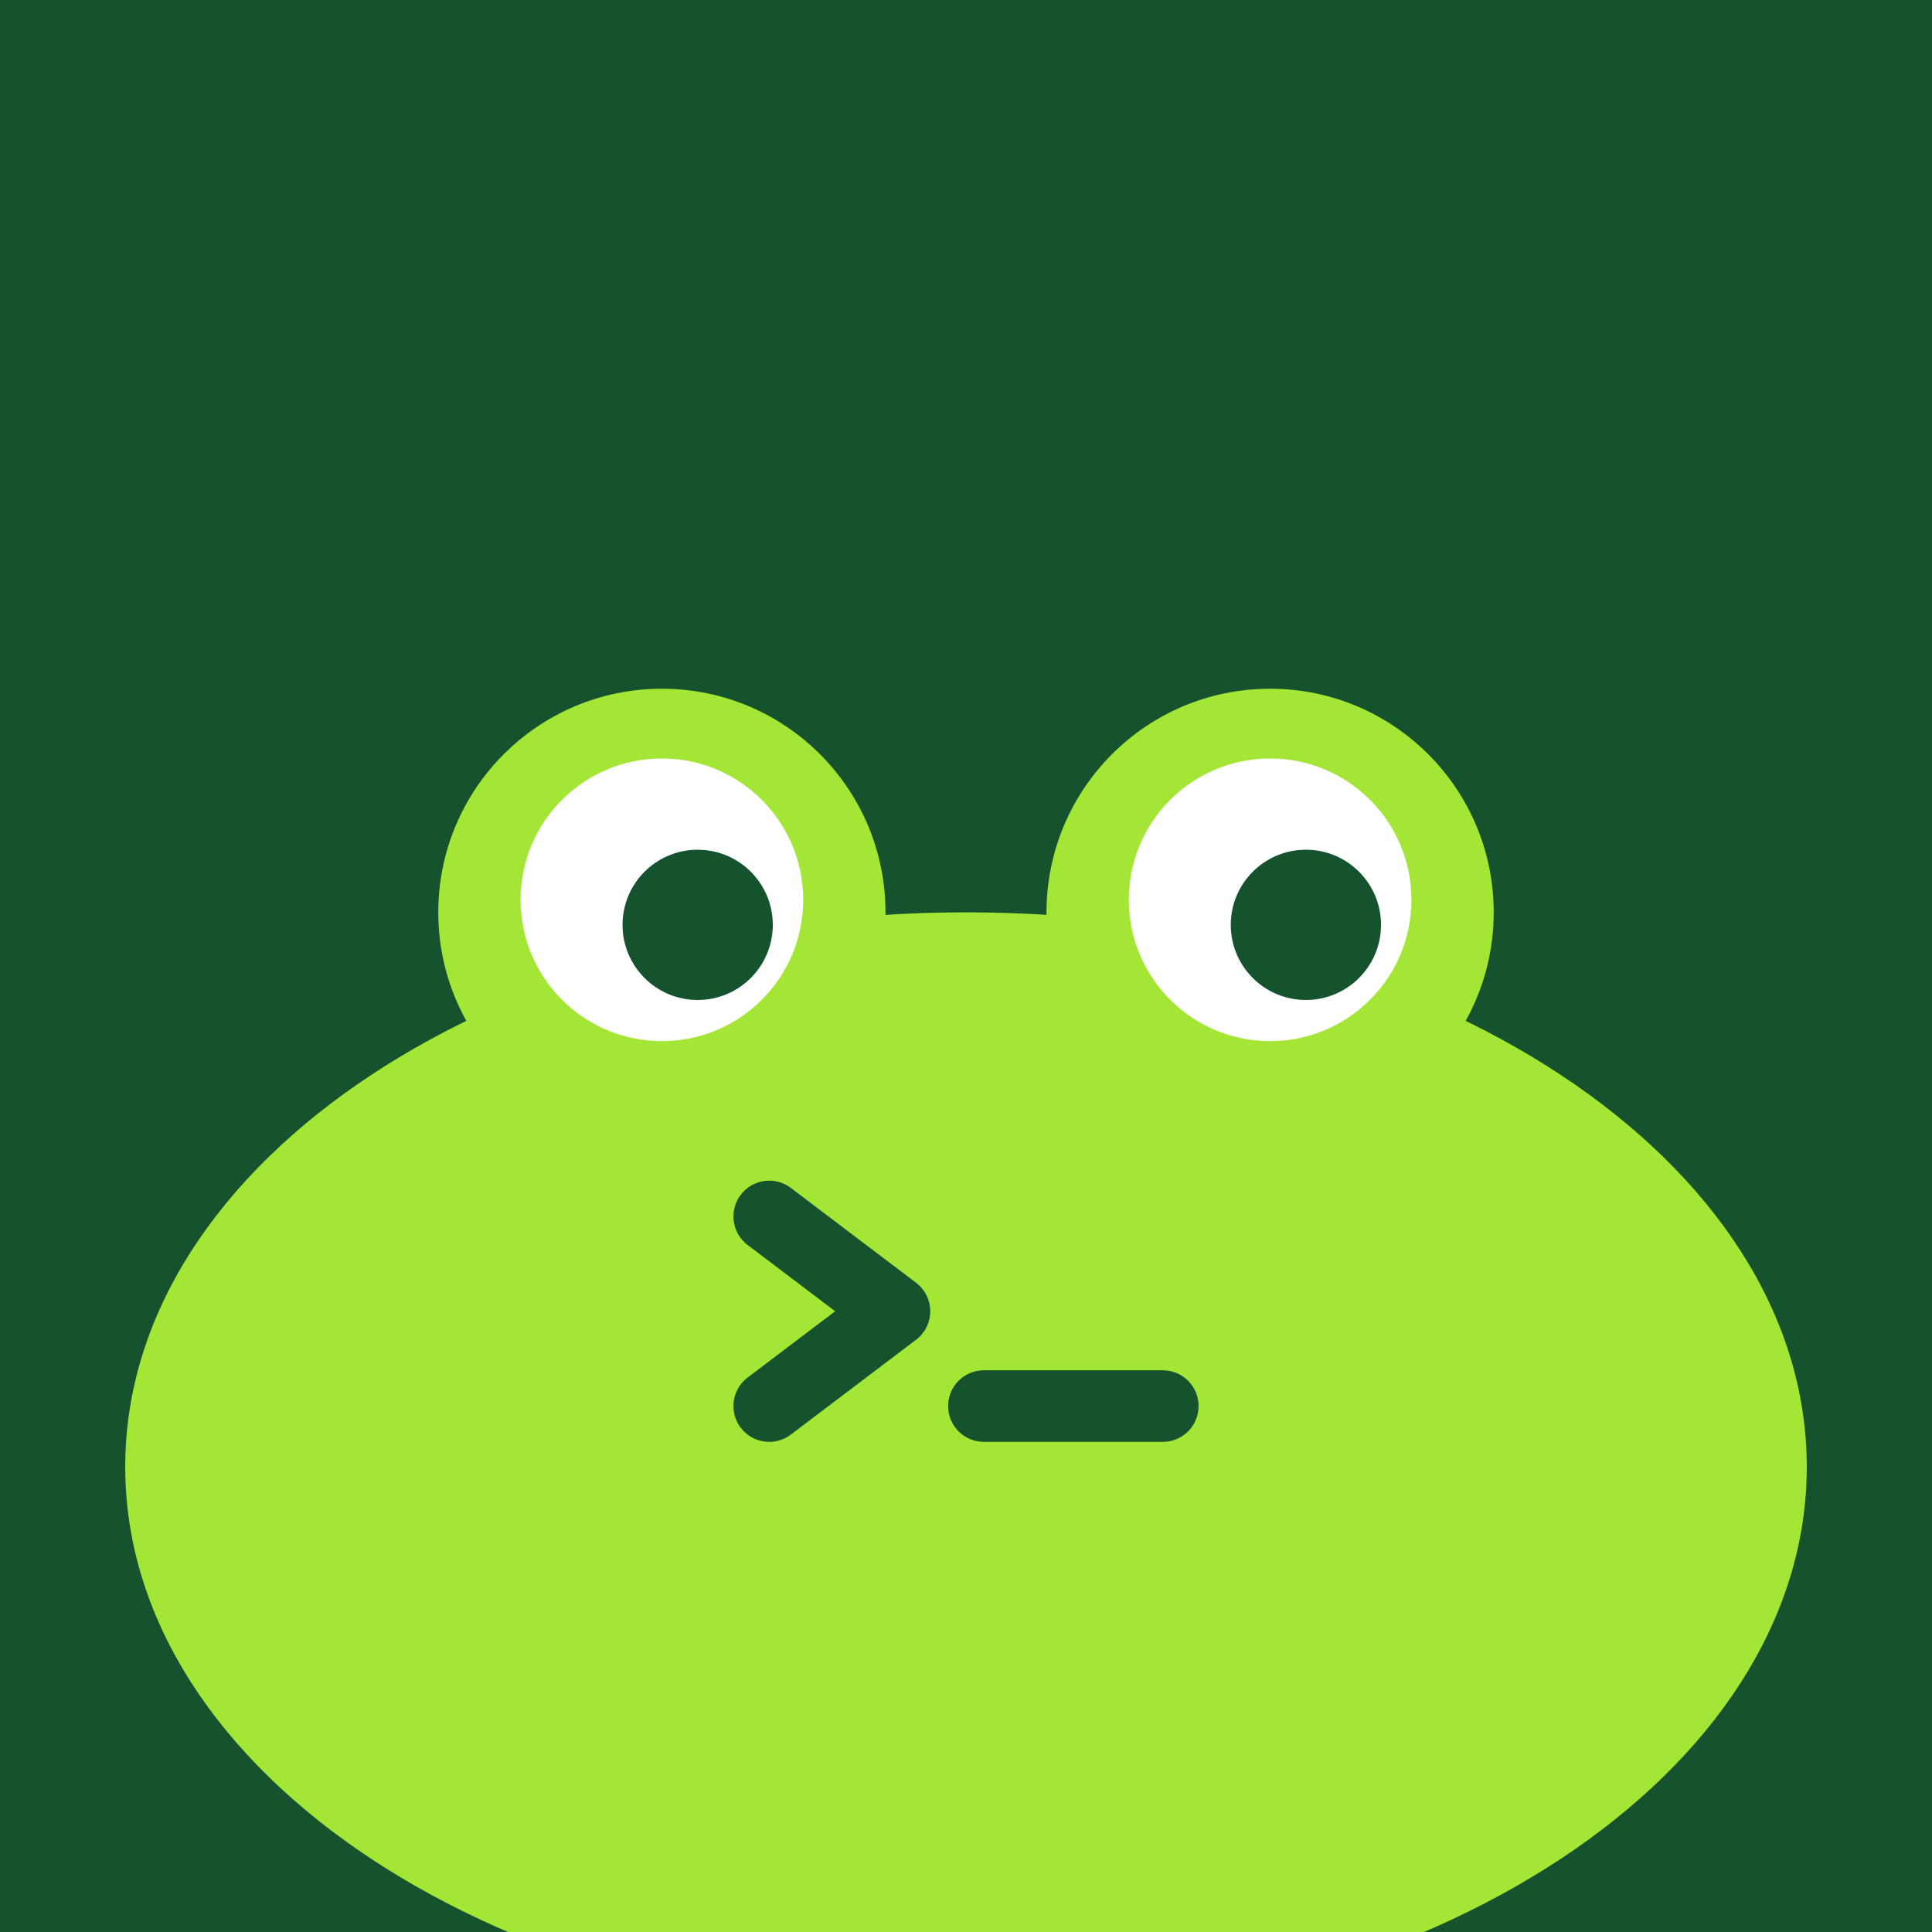
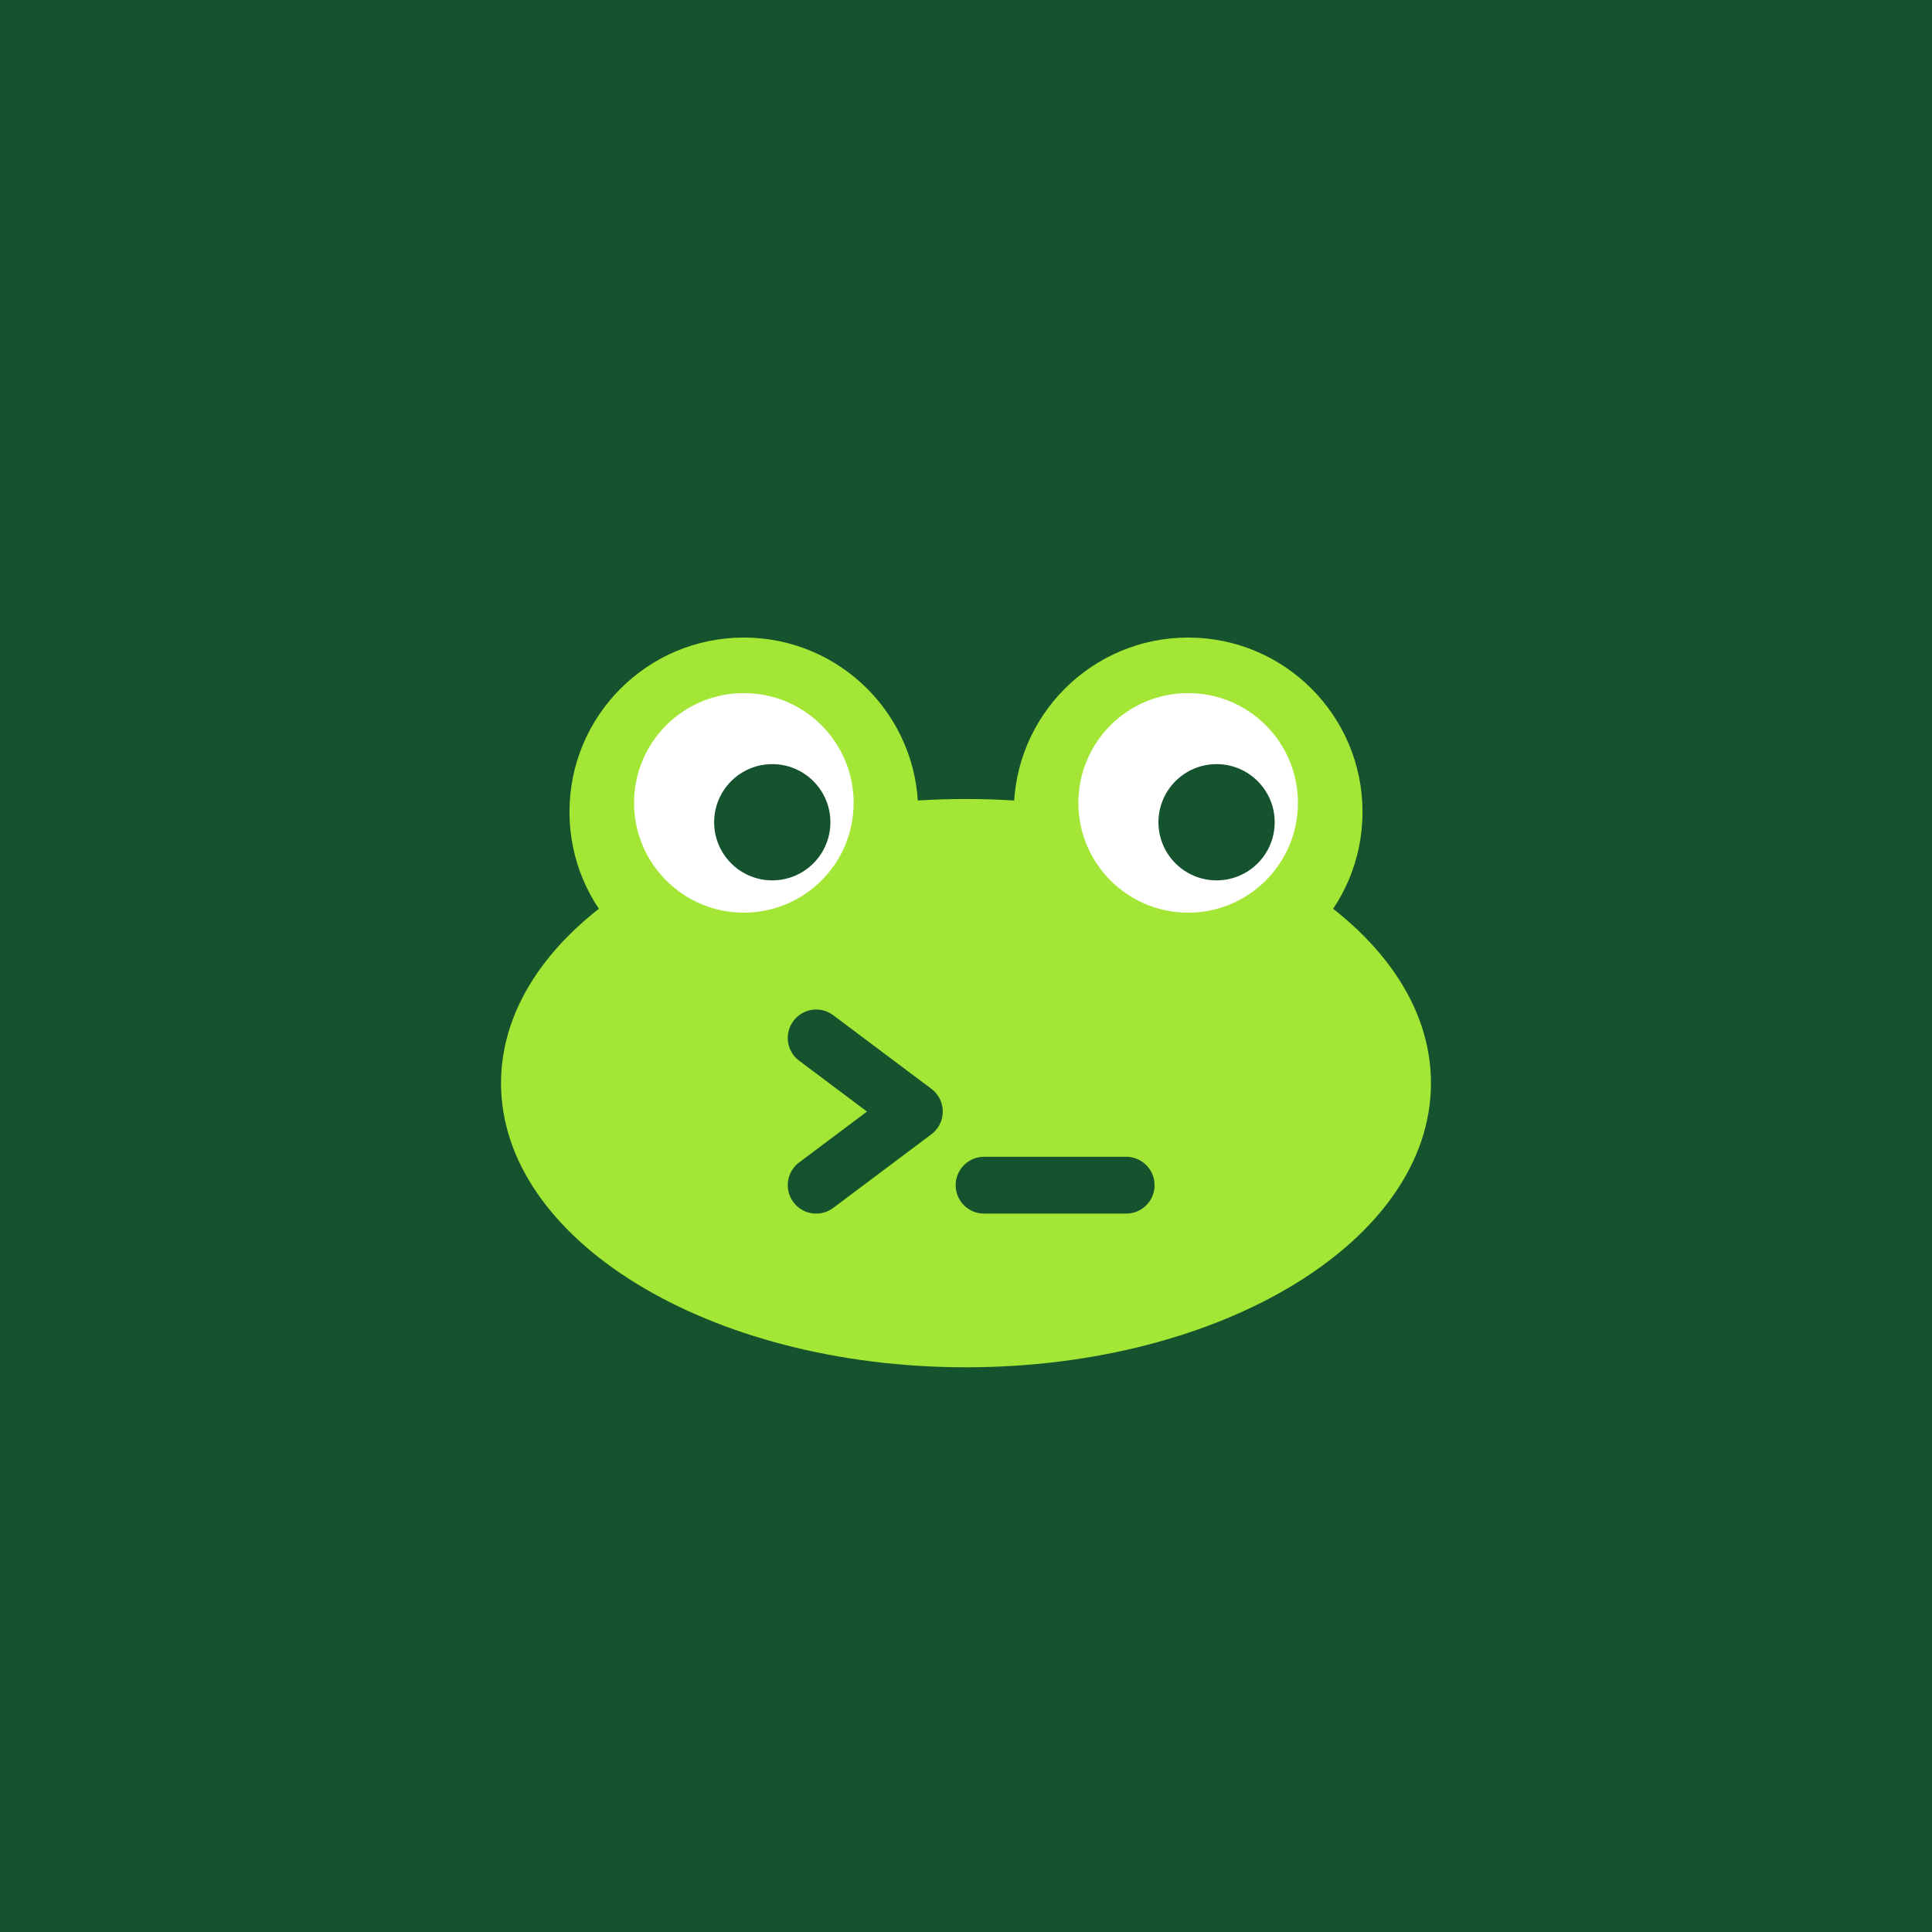
<svg xmlns="http://www.w3.org/2000/svg" viewBox="0 0 108 108">
  <rect width="108" height="108" fill="#14532D" />
-   <g fill="#A3E635">
-     <circle cx="37" cy="51" r="12.5" />
-     <circle cx="71" cy="51" r="12.5" />
-     <ellipse cx="54" cy="82" rx="47" ry="31" />
-   </g>
-   <circle cx="37" cy="50.3" r="7.9" fill="#FFFFFF" />
-   <circle cx="71" cy="50.3" r="7.9" fill="#FFFFFF" />
-   <circle cx="39" cy="51.7" r="4.2" fill="#14532D" />
-   <circle cx="73" cy="51.7" r="4.2" fill="#14532D" />
-   <g fill="none" stroke="#14532D" stroke-width="4" stroke-linecap="round" stroke-linejoin="round">
-     <path d="M43 68 L50 73.3 L43 78.6" />
-     <path d="M55 78.6 L65 78.6" />
+   <g transform="translate(54 56) scale(0.0722) translate(-512 -547)">
+     <g fill="#A3E635">
+       <circle cx="340" cy="400" r="135" />
+       <circle cx="684" cy="400" r="135" />
+       <ellipse cx="512" cy="610" rx="360" ry="220" />
+     </g>
+     <circle cx="340" cy="393" r="85" fill="#FFFFFF" />
+     <circle cx="684" cy="393" r="85" fill="#FFFFFF" />
+     <circle cx="362" cy="408" r="45" fill="#14532D" />
+     <circle cx="706" cy="408" r="45" fill="#14532D" />
+     <g fill="none" stroke="#14532D" stroke-width="44" stroke-linecap="round" stroke-linejoin="round">
+       <path d="M396 575 L472 632 L396 689" />
+       <path d="M526 689 L636 689" />
+     </g>
  </g>
</svg>
